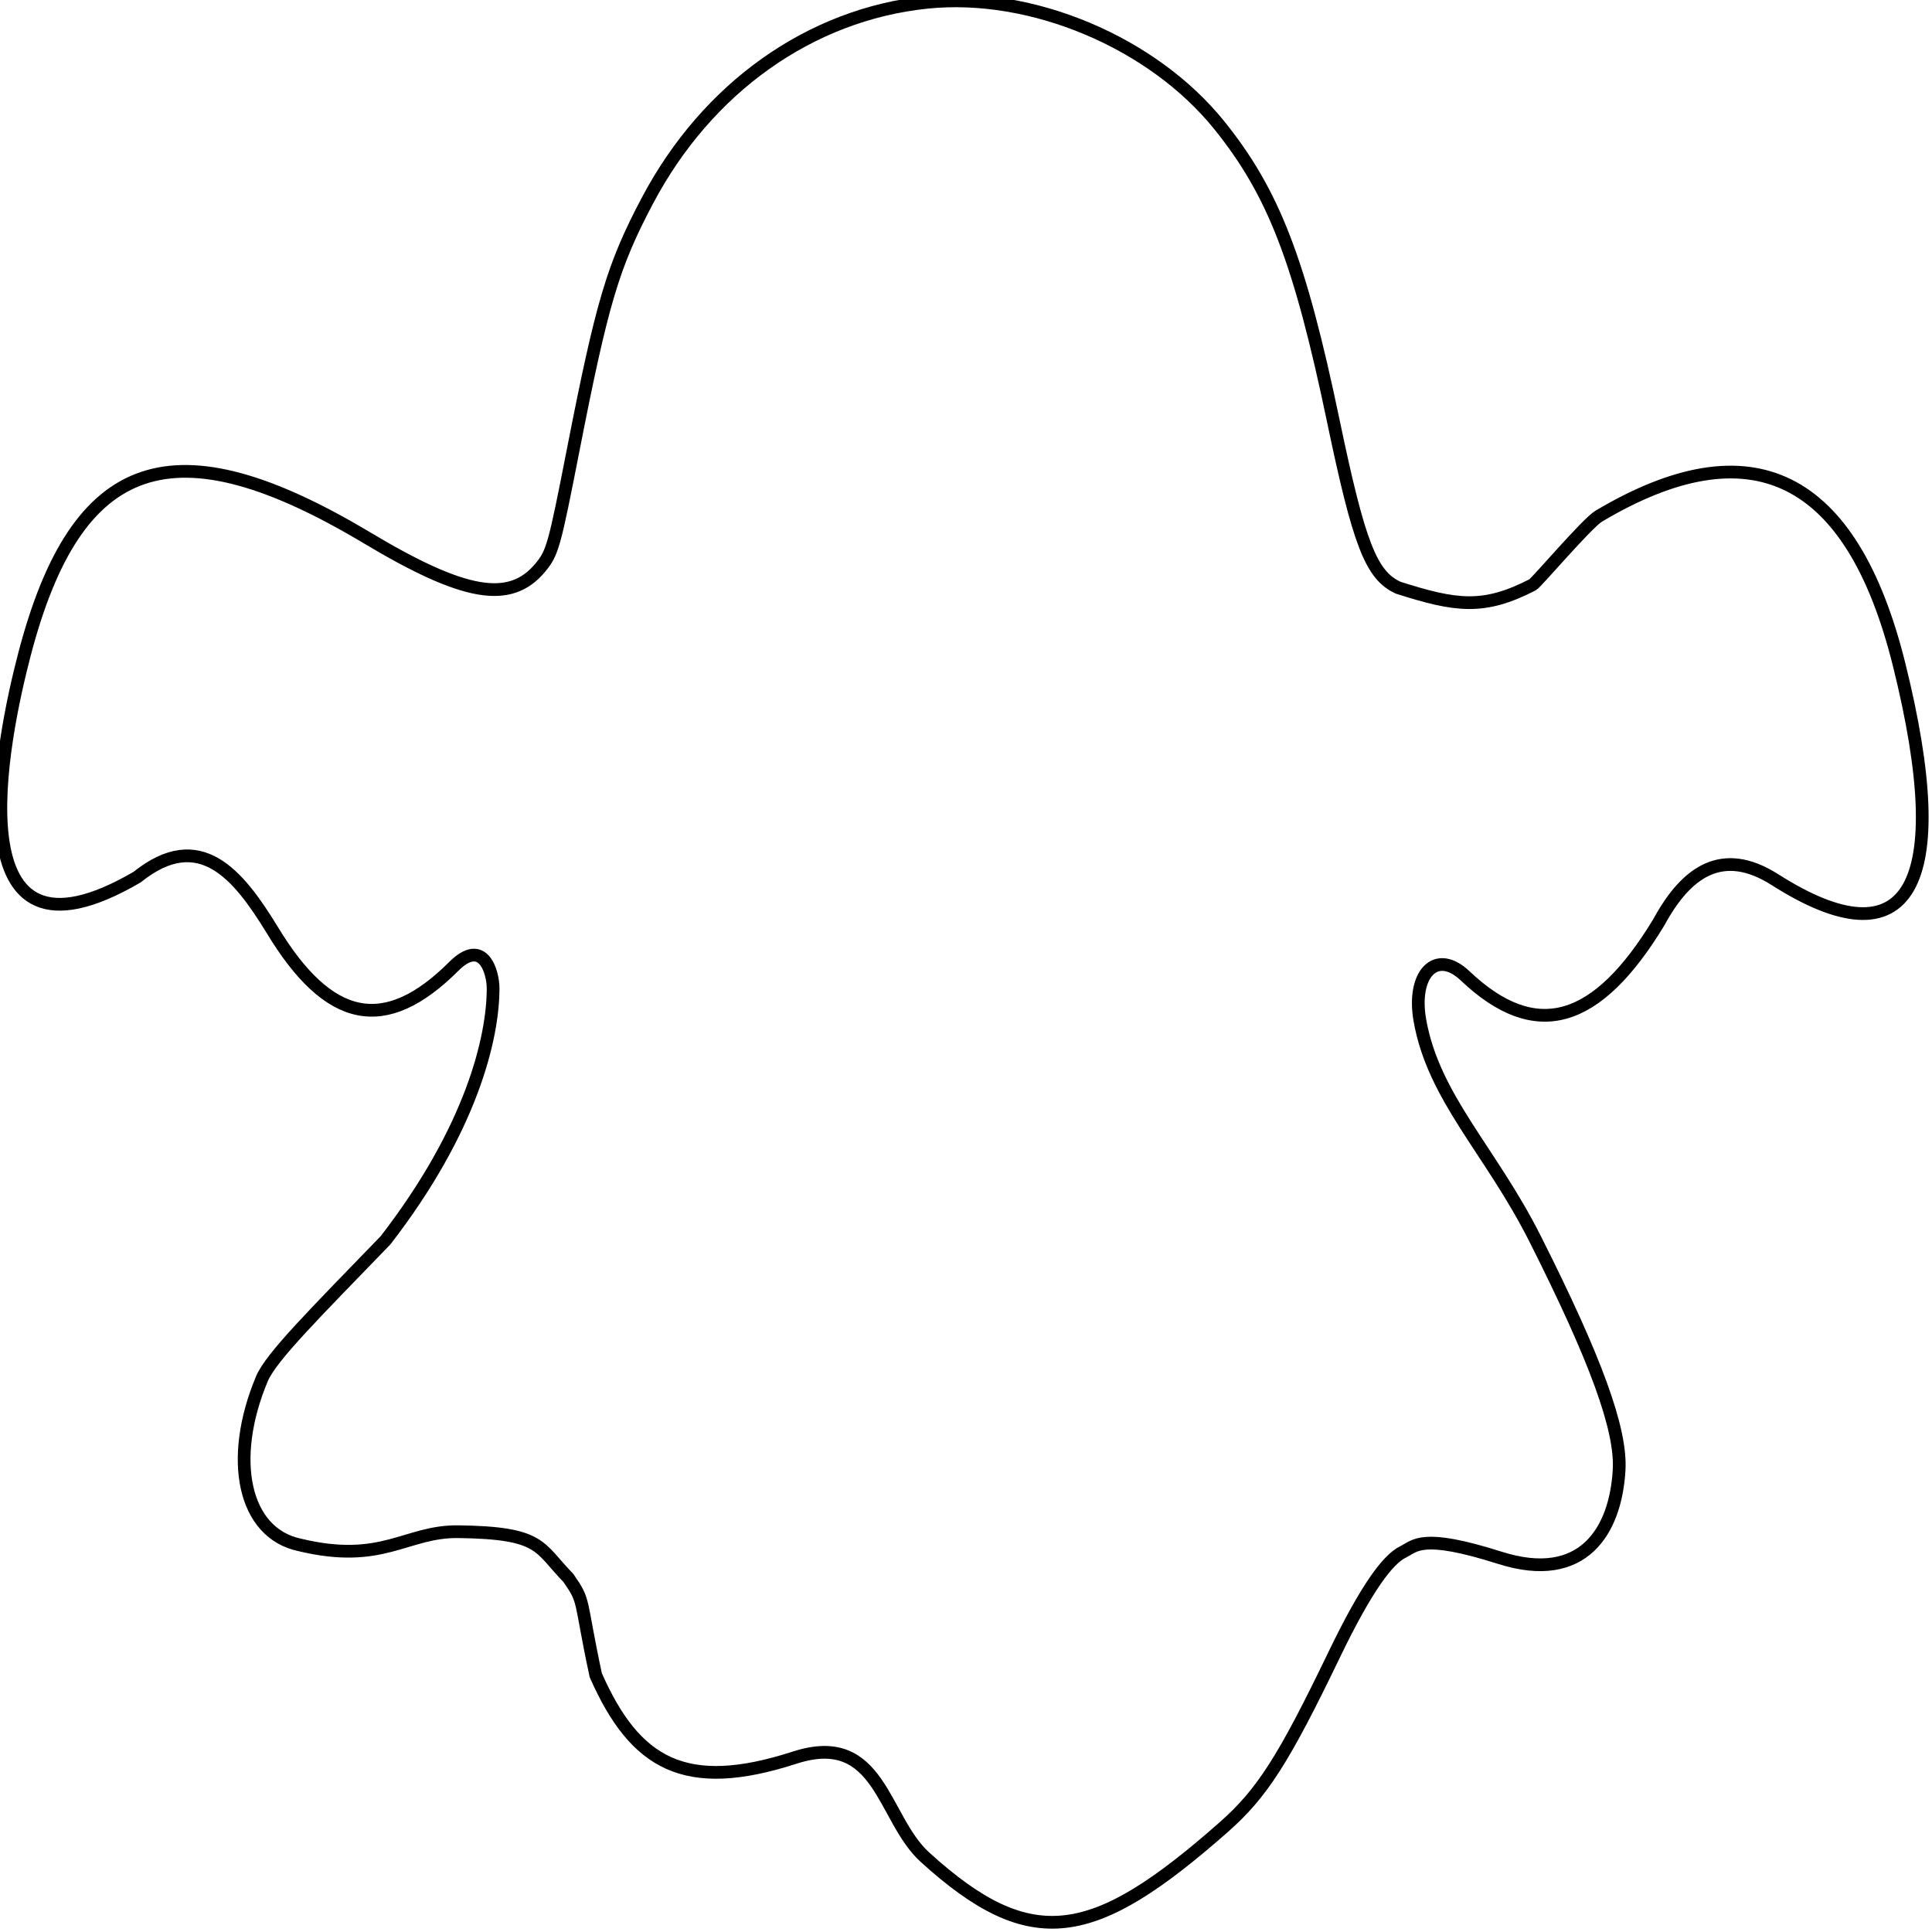
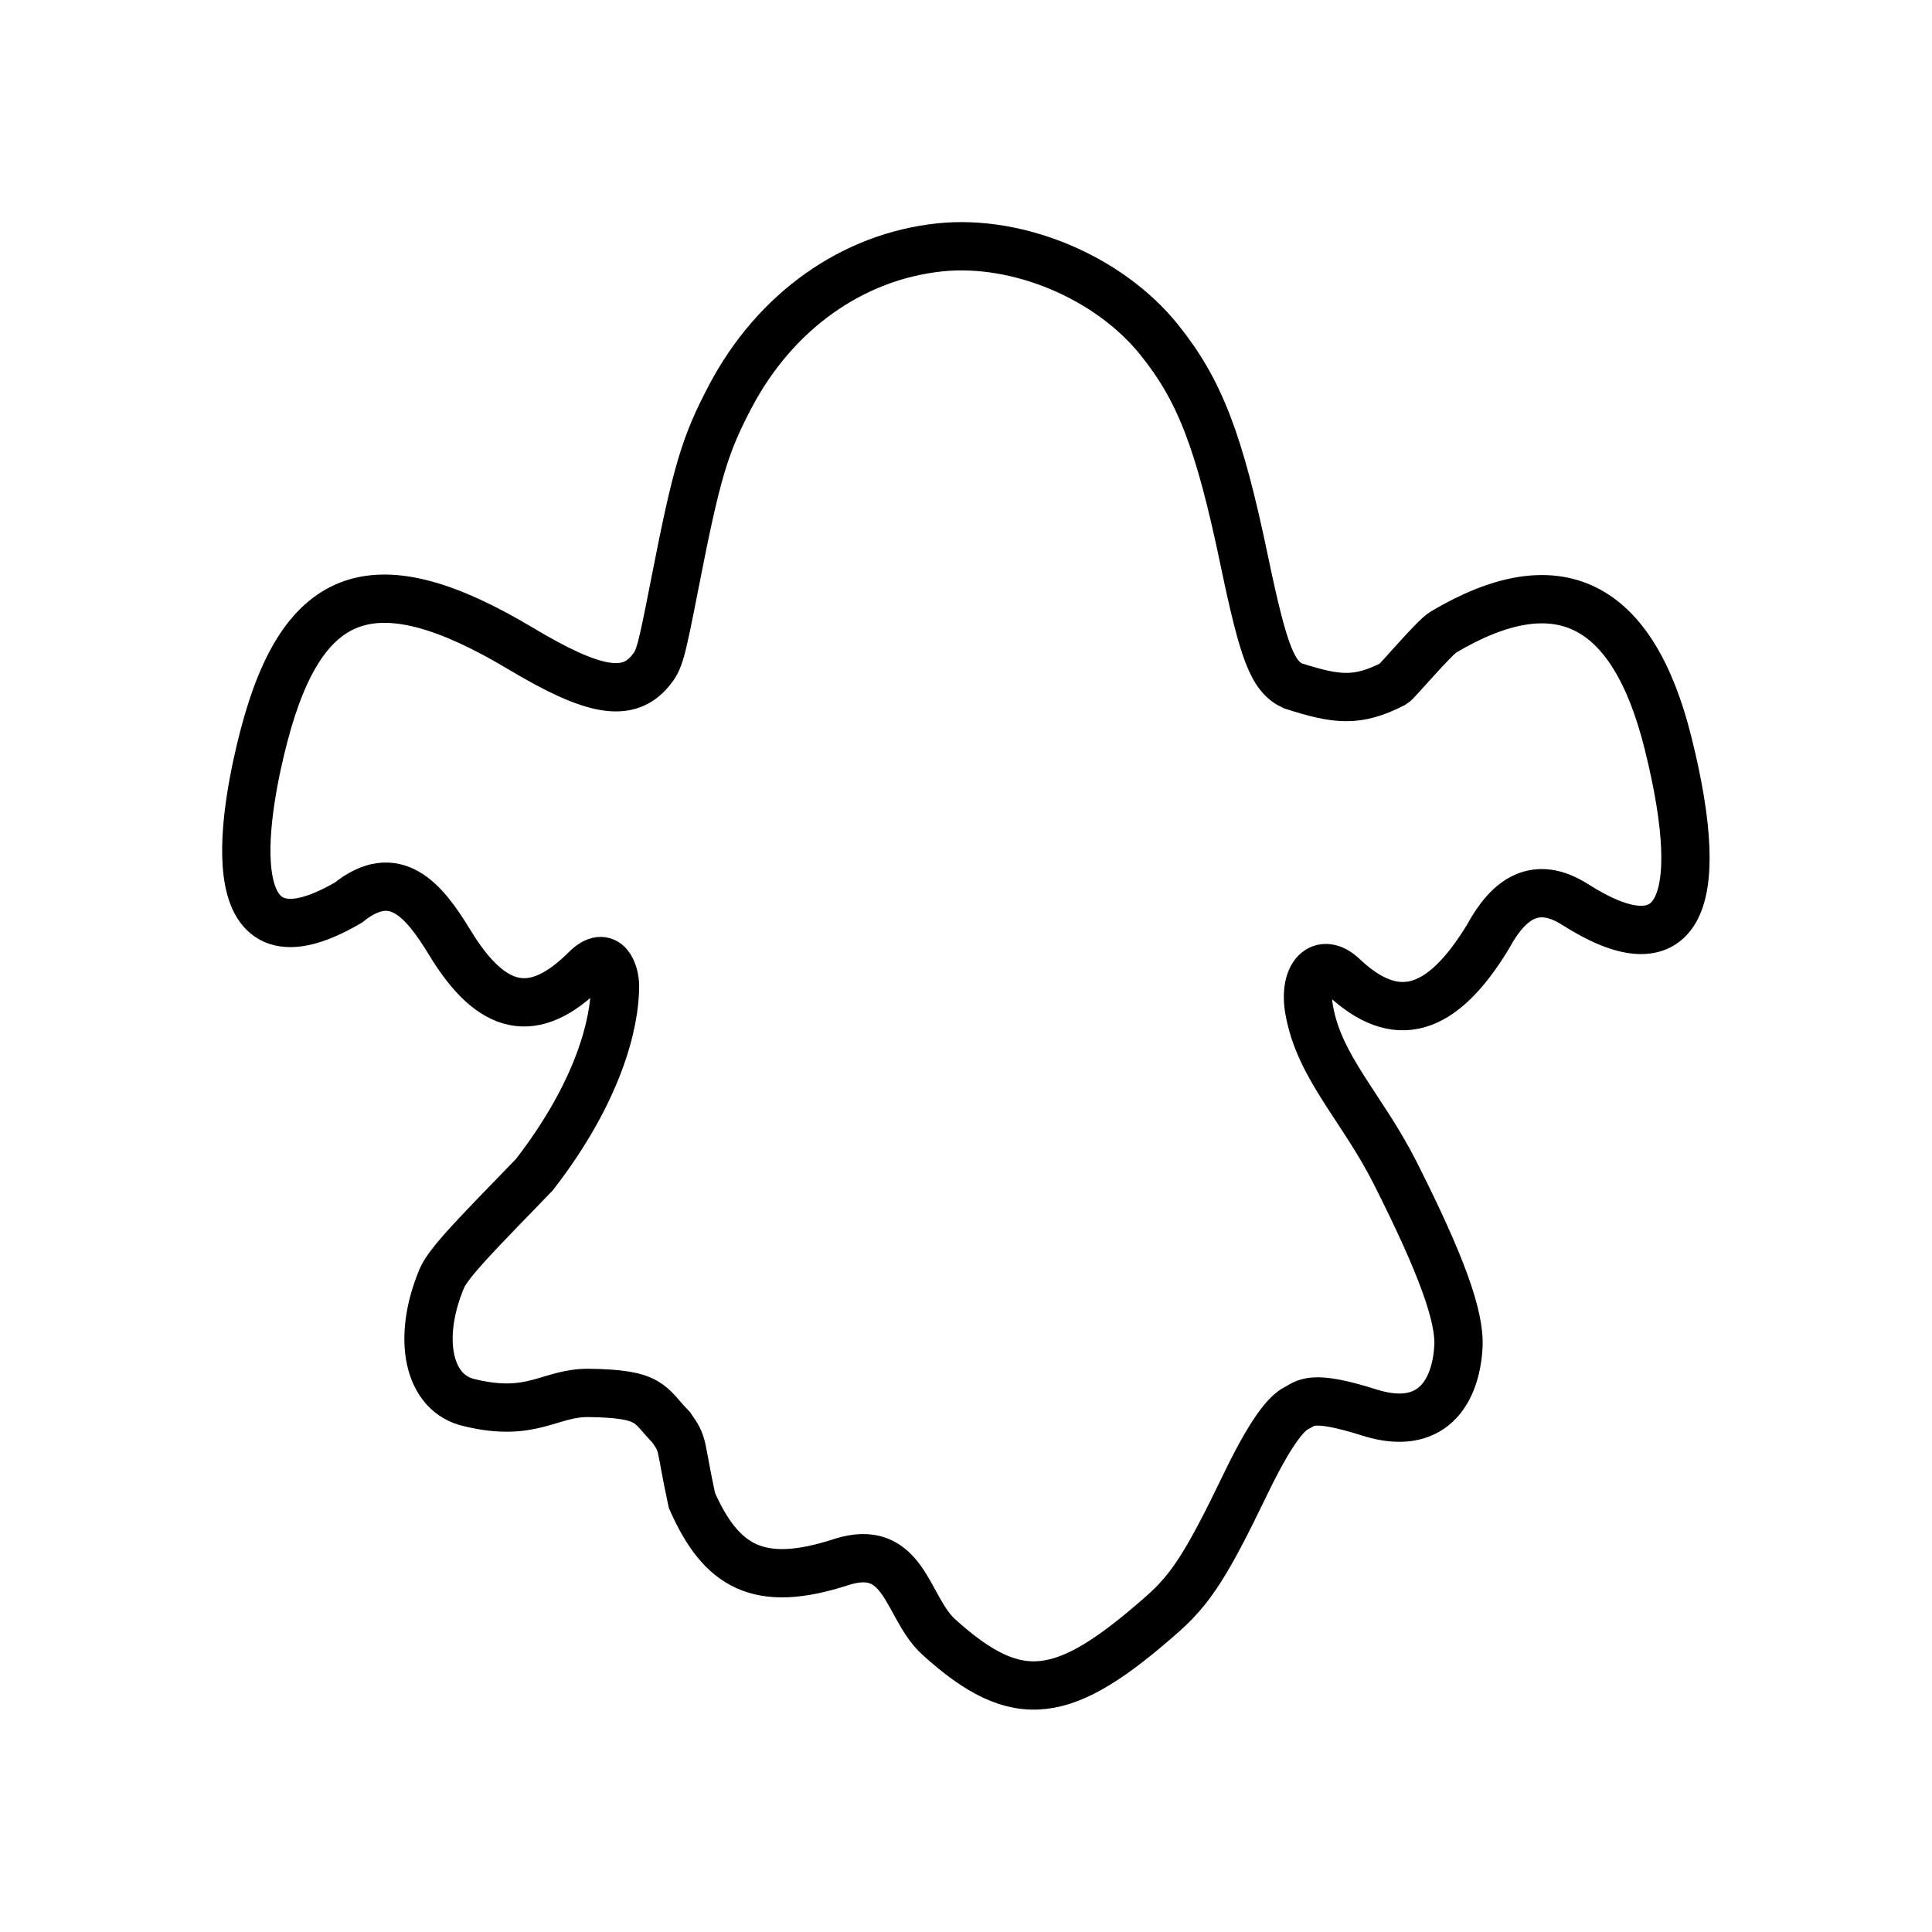
- <svg xmlns="http://www.w3.org/2000/svg">
-   <path d="M 72.872,0.181 C 63.699,1.131 55.592,6.884 50.893,15.776 c -2.708,5.124 -3.561,7.991 -5.83,19.582 -1.488,7.603 -1.63,8.111 -2.598,9.273 -2.366,2.843 -5.967,2.223 -13.599,-2.342 -15.211,-9.099 -22.844,-6.509 -26.94,9.141 -1.723,6.585 -5.815,26.089 8.856,17.52 4.919,-3.951 7.948,-0.207 10.601,4.126 4.462,7.388 8.89,8.284 14.292,2.892 2.298,-2.293 3.089,0.439 3.089,1.729 0,3.858 -1.672,11.035 -8.458,19.806 -5.586,5.78 -8.996,9.169 -9.72,10.894 -2.656,6.335 -1.437,12.123 2.969,13.05 6.538,1.576 8.354,-1.089 12.466,-1.037 6.619,0.084 6.292,1.206 8.658,3.634 1.355,1.945 0.843,1.518 2.155,7.648 3.09,6.991 7.025,9.269 15.636,6.48 6.743,-2.184 6.882,4.77 10.24,7.824 8.394,7.633 13.282,6.635 23.481,-2.351 3.018,-2.659 4.715,-5.307 8.683,-13.545 2.575,-5.346 4.252,-7.529 5.413,-8.094 0.972,-0.473 1.428,-1.512 7.63,0.459 6.578,2.091 9.096,-2.164 9.365,-6.906 0.181,-3.189 -1.805,-8.65 -6.613,-18.19 -3.496,-6.936 -7.978,-11.081 -9.049,-17.16 -0.639,-3.622 1.261,-5.672 3.563,-3.49 5.569,5.277 10.374,3.767 15.213,-4.203 2.19,-4.045 5.03,-5.948 9.089,-3.394 10.611,6.781 14.171,0.646 9.804,-16.897 -3.708,-14.895 -11.605,-18.792 -23.608,-11.647 -0.932,0.555 -4.883,5.222 -5.195,5.391 -3.855,1.988 -6.011,1.686 -10.575,0.231 -2.122,-0.976 -3.071,-3.415 -5.093,-13.095 -2.635,-12.614 -4.69,-17.945 -8.962,-23.253 -5.251,-6.523 -14.758,-10.524 -22.984,-9.671" stroke="#000000" fill="none" />
+ <svg xmlns="http://www.w3.org/2000/svg" width="40mm" height="40mm" viewBox="0 0 40 40" version="1.1" id="svg1">
+   <defs id="defs1" />
+   <g id="layer1">
+     <path d="m 19.462,5.121 c -1.81,0.188 -3.409,1.322 -4.336,3.077 -0.534,1.011 -0.703,1.576 -1.15,3.863 -0.294,1.5 -0.322,1.6 -0.512,1.829 -0.467,0.561 -1.177,0.439 -2.683,-0.462 -3.001,-1.795 -4.507,-1.284 -5.315,1.803 -0.34,1.299 -1.147,5.147 1.747,3.456 0.97,-0.779 1.568,-0.041 2.091,0.814 0.88,1.457 1.754,1.634 2.82,0.571 0.453,-0.452 0.609,0.087 0.609,0.341 0,0.761 -0.33,2.177 -1.669,3.907 -1.102,1.14 -1.775,1.809 -1.917,2.149 -0.524,1.25 -0.284,2.392 0.586,2.575 1.29,0.311 1.648,-0.215 2.459,-0.205 1.306,0.017 1.241,0.238 1.708,0.717 0.267,0.384 0.166,0.3 0.425,1.509 0.61,1.379 1.386,1.829 3.085,1.278 1.33,-0.431 1.358,0.941 2.02,1.543 1.656,1.506 2.62,1.309 4.632,-0.464 0.595,-0.525 0.93,-1.047 1.713,-2.672 0.508,-1.055 0.839,-1.485 1.068,-1.597 0.192,-0.093 0.282,-0.298 1.505,0.091 1.298,0.412 1.794,-0.427 1.847,-1.362 0.036,-0.629 -0.356,-1.707 -1.305,-3.589 -0.69,-1.368 -1.574,-2.186 -1.785,-3.385 -0.126,-0.715 0.249,-1.119 0.703,-0.688 1.099,1.041 2.047,0.743 3.001,-0.829 0.432,-0.798 0.992,-1.173 1.793,-0.67 2.093,1.338 2.796,0.127 1.934,-3.333 -0.731,-2.939 -2.29,-3.707 -4.657,-2.298 -0.184,0.109 -0.963,1.03 -1.025,1.064 -0.761,0.392 -1.186,0.333 -2.086,0.046 -0.419,-0.193 -0.606,-0.674 -1.005,-2.583 C 25.244,9.128 24.839,8.076 23.996,7.029 22.96,5.742 21.085,4.953 19.462,5.121" stroke="#000000" fill="none" id="path1" style="stroke-width:1;stroke-dasharray:none" />
+   </g>
</svg>
